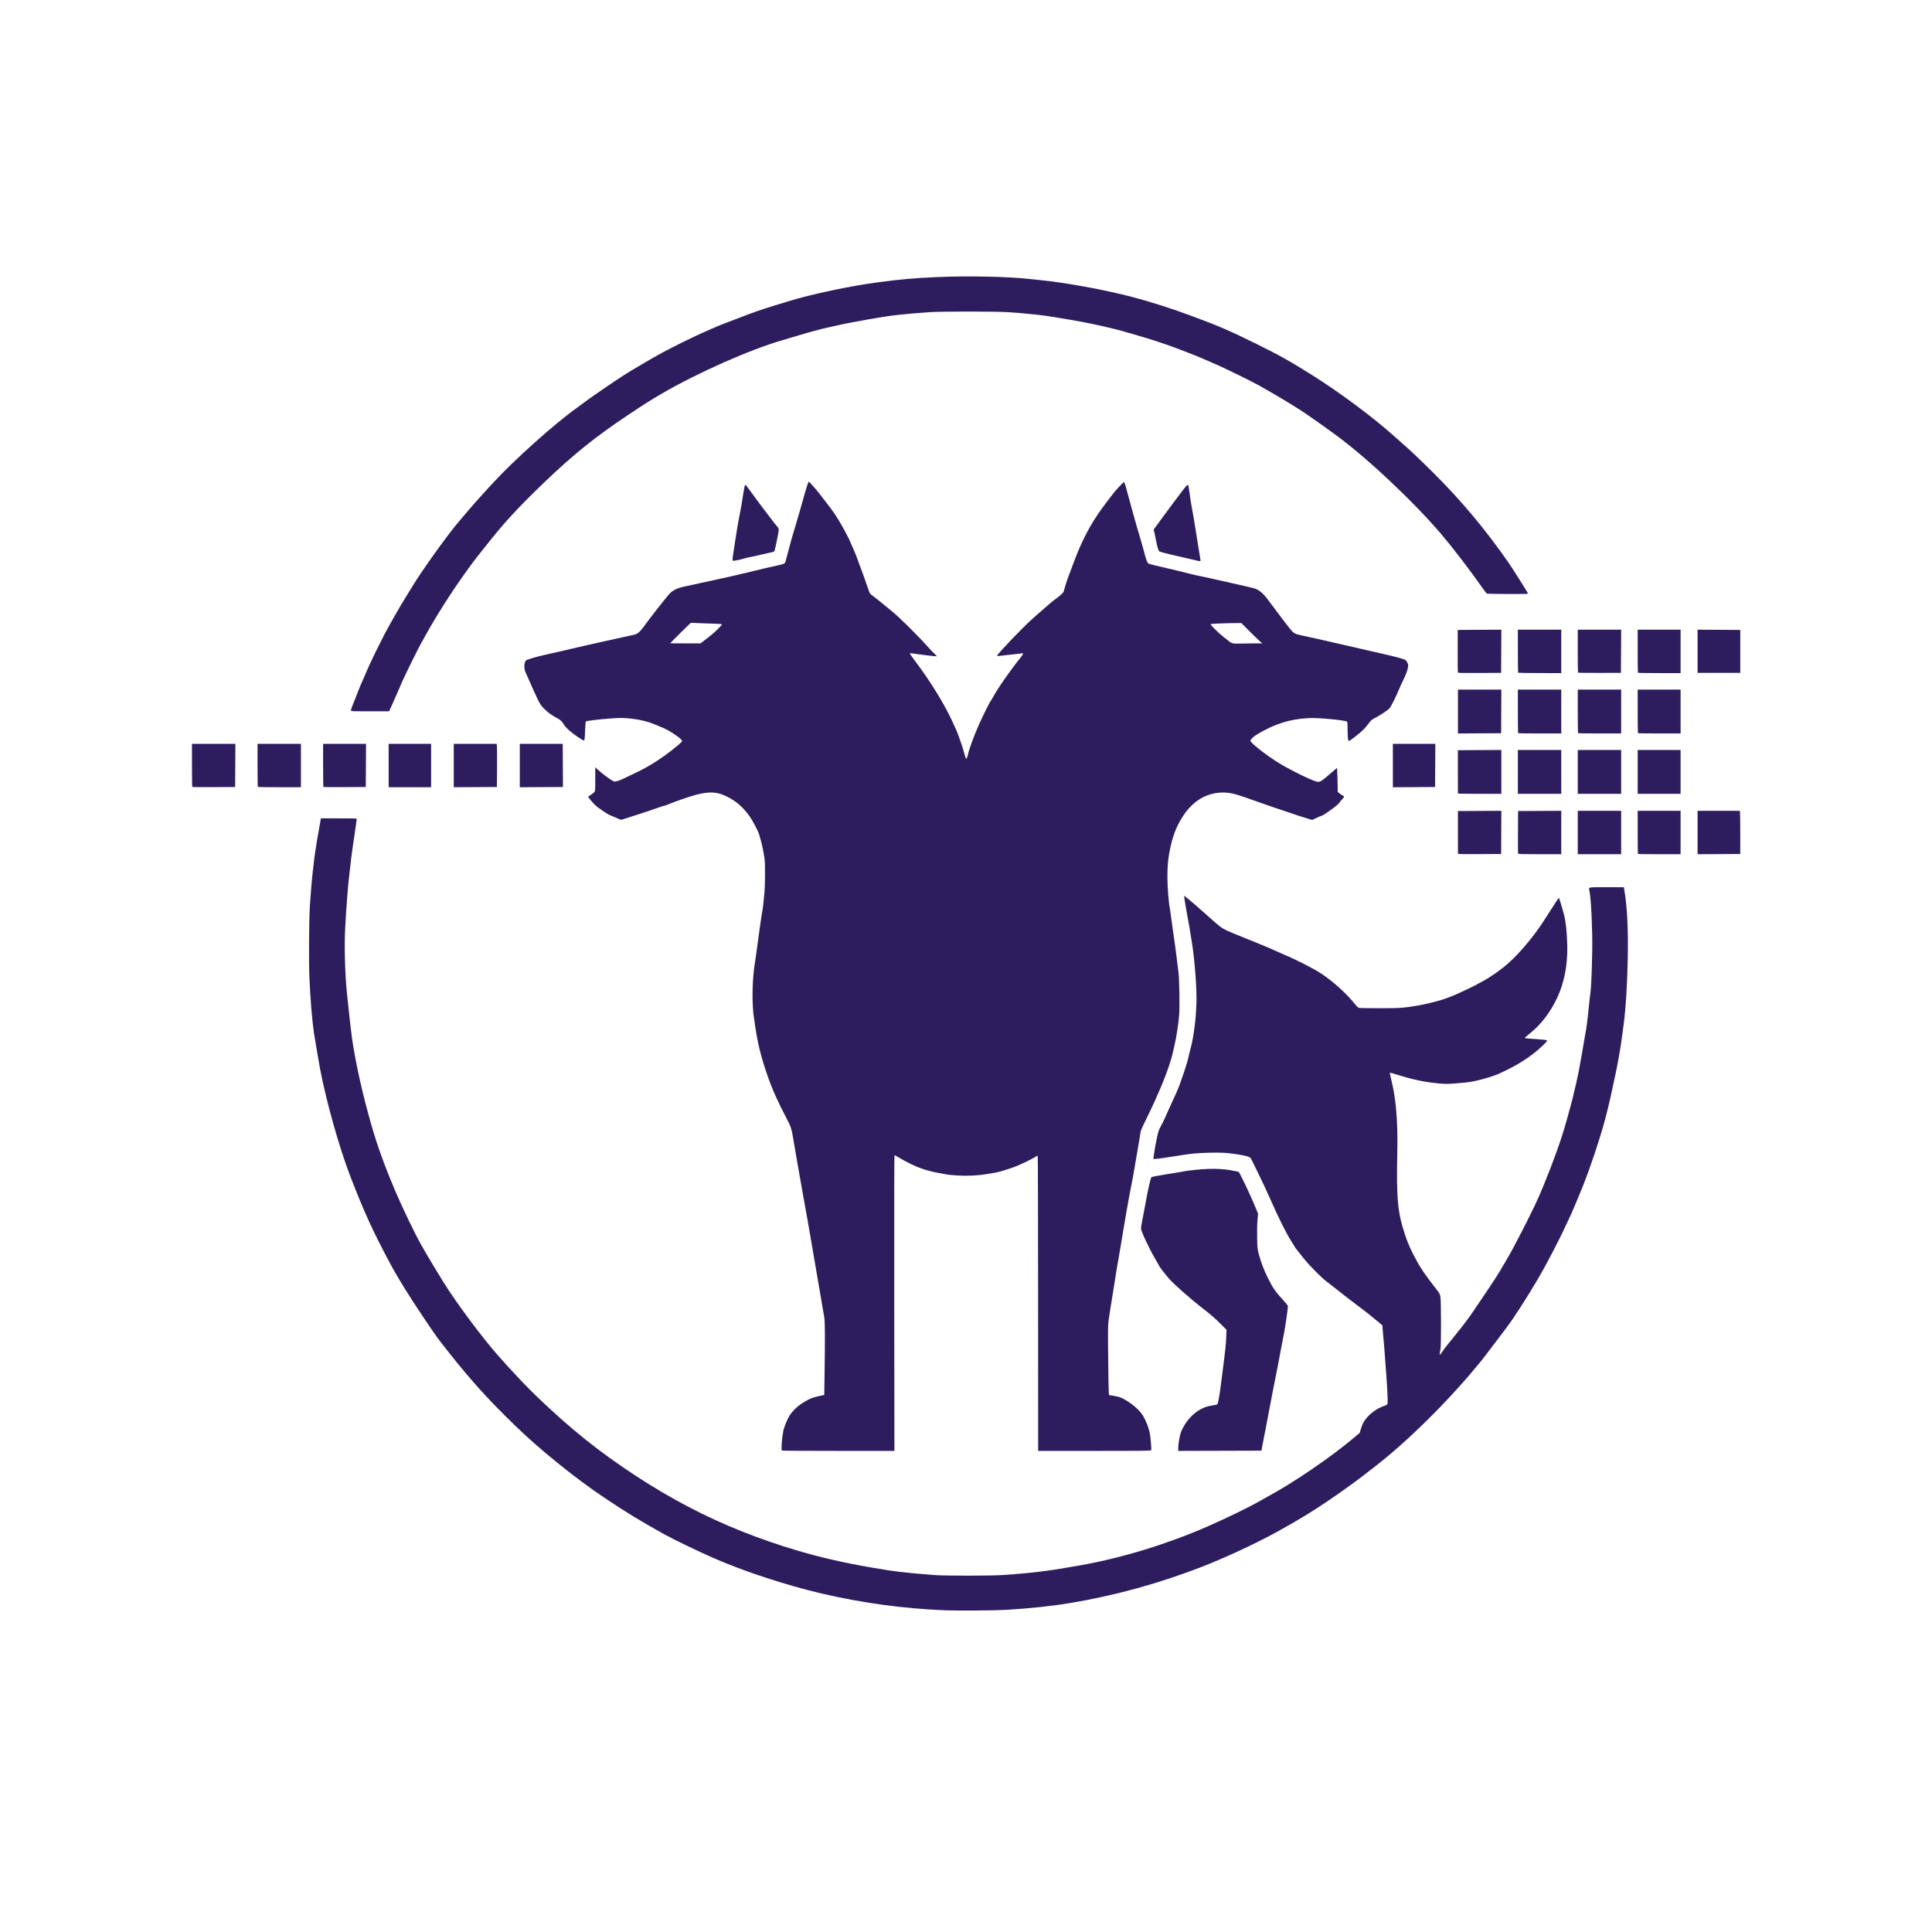
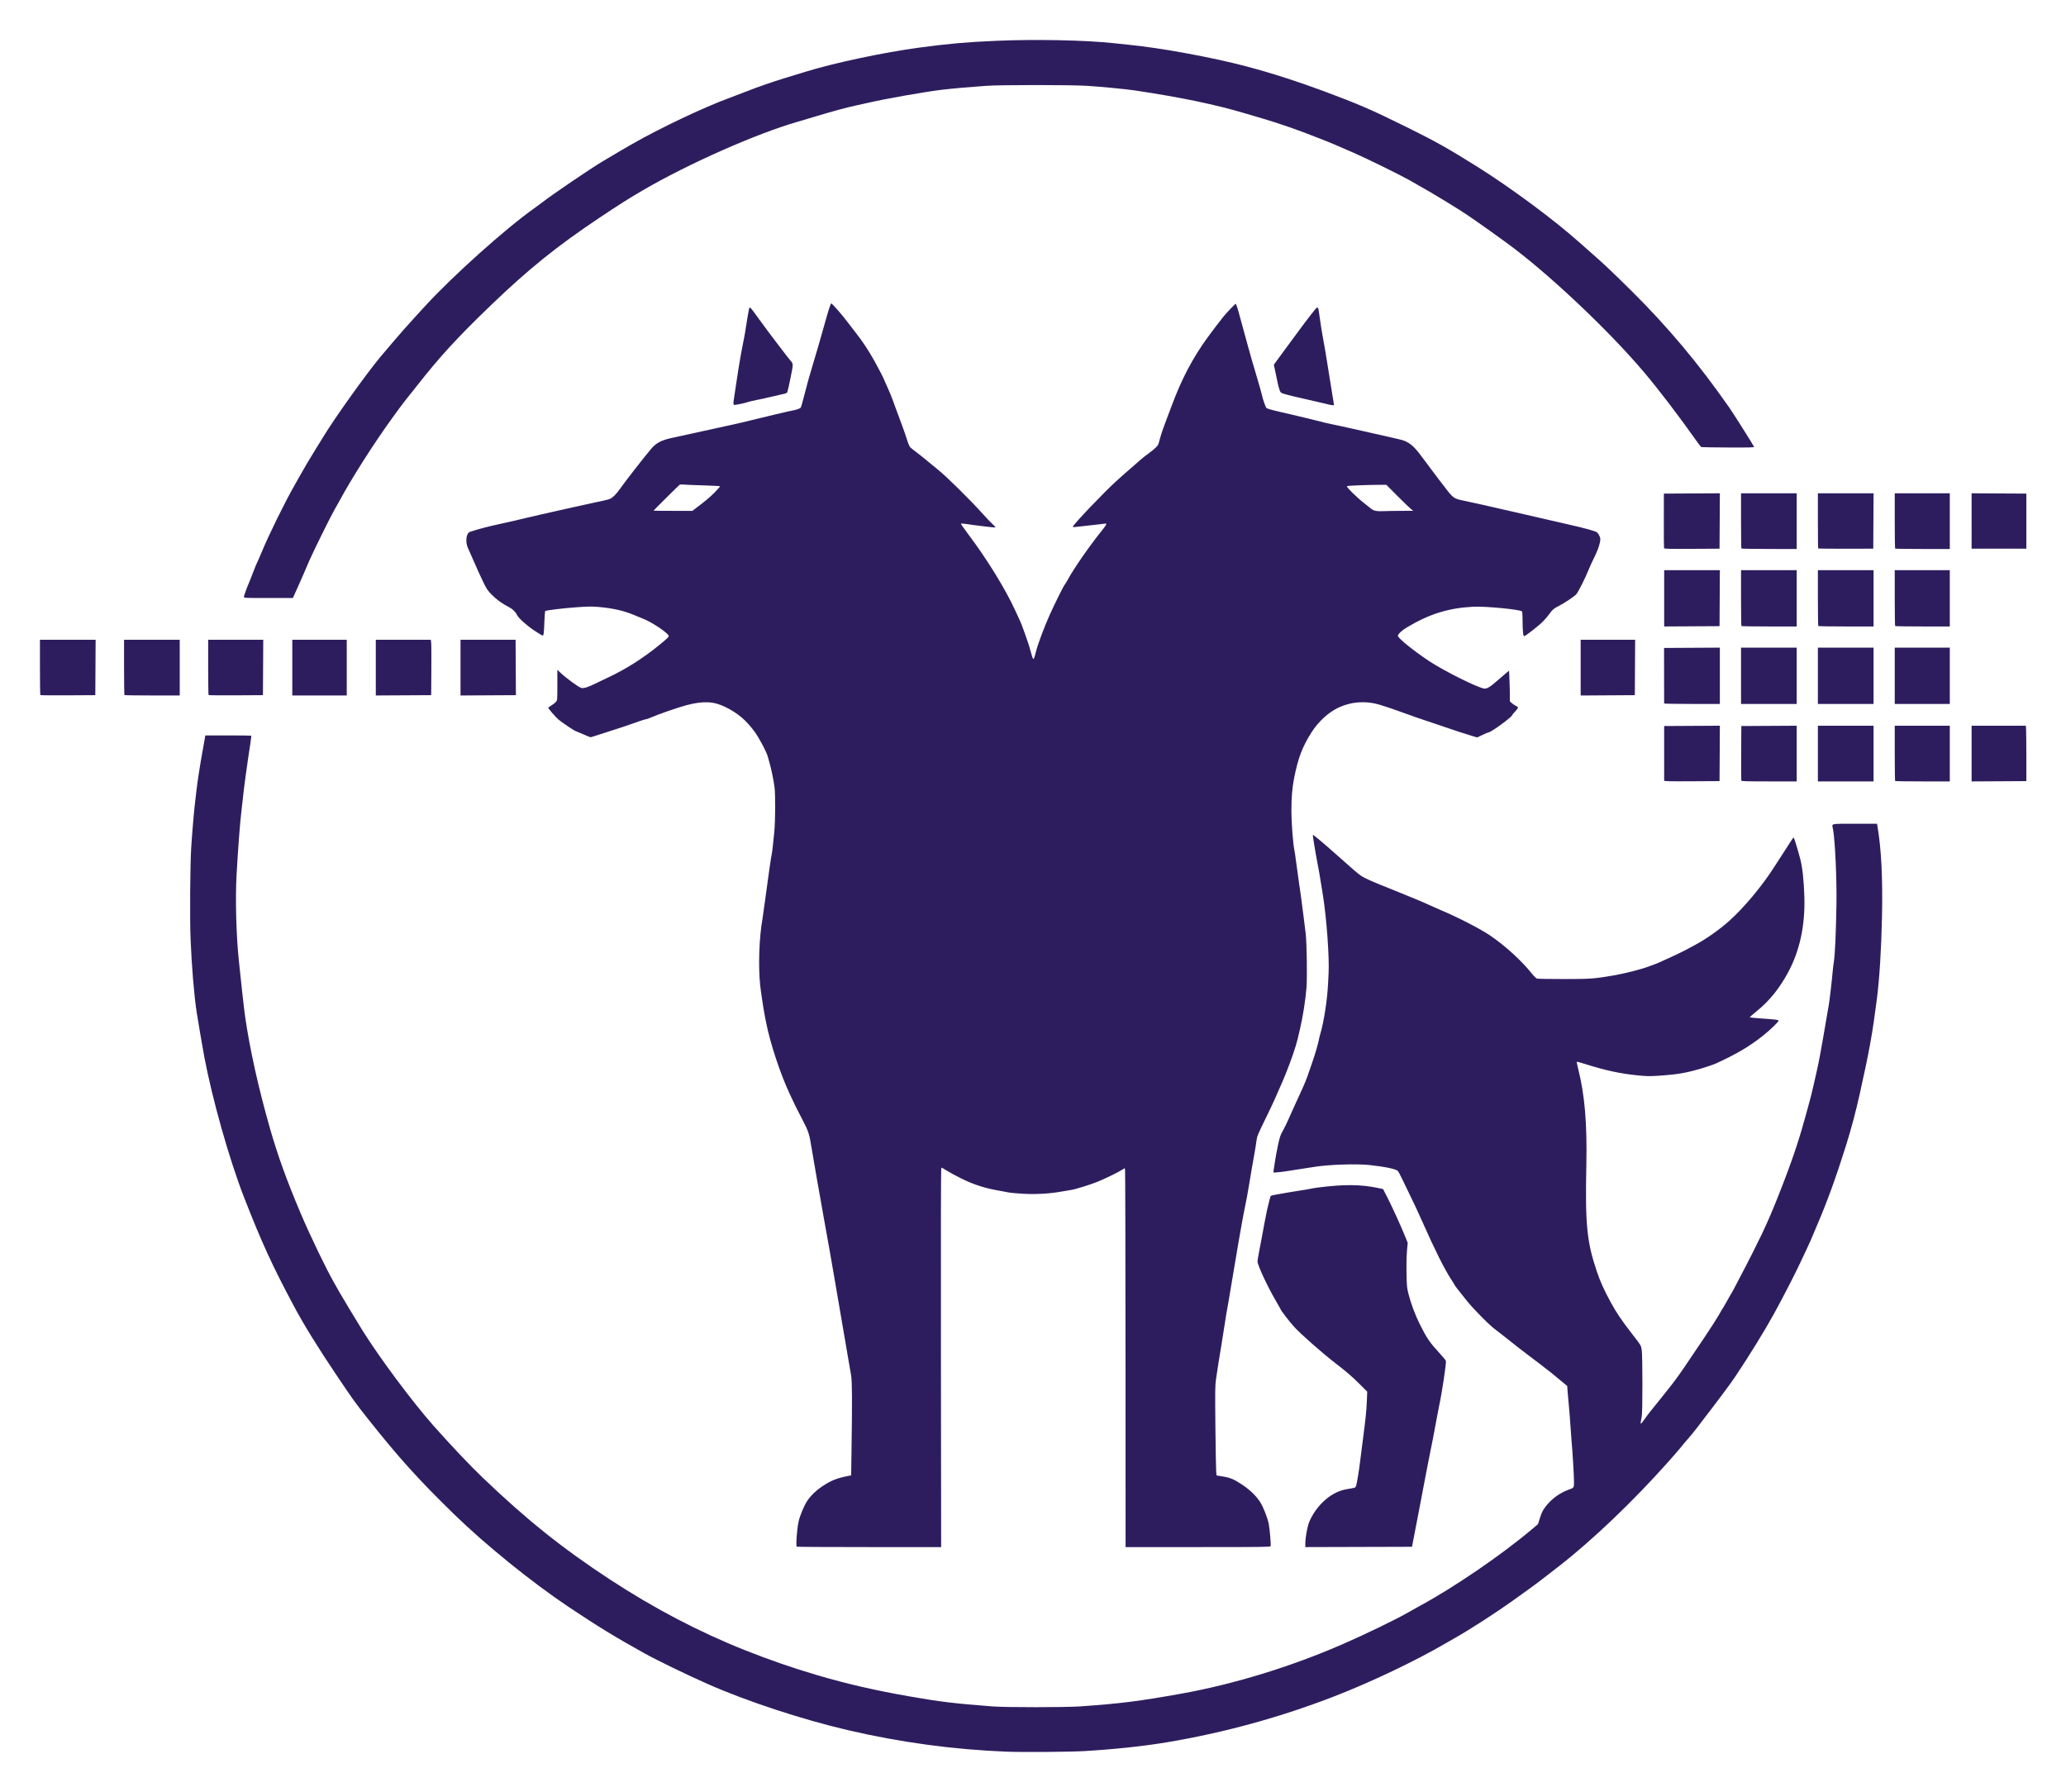
- <svg xmlns="http://www.w3.org/2000/svg" viewBox="0 0 4096 4096">
+ <svg xmlns="http://www.w3.org/2000/svg" viewBox="341 520 3414 2960">
  <path d="M2004.05 3413.98C1915.93 3410.45 1828.71 3398.61 1742.07 3378.42C1666.33 3360.77 1575.36 3330.83 1510.50 3302.21C1476.40 3287.16 1426.87 3263.15 1406.18 3251.63C1356.72 3224.11 1328.57 3206.90 1281.02 3175.11C1219.64 3134.08 1143.10 3072.16 1091.13 3021.51C1032.54 2964.40 999.66 2927.99 949.50 2864.70C928.03 2837.61 924.98 2833.40 898.77 2794.49C866.67 2746.84 843.19 2708.87 826.72 2678.00C790.58 2610.26 773.06 2572.01 744.04 2497.50C719.95 2435.65 691.84 2336.24 678.58 2266.00C676.03 2252.46 667.69 2203.74 666.00 2192.50C661.66 2163.55 657.79 2116.96 655.91 2071.00C654.55 2037.70 655.17 1949.72 656.96 1920.50C658.35 1897.91 661.74 1857.75 663.04 1848.50C663.58 1844.65 664.67 1835.20 665.46 1827.50C666.82 1814.19 671.59 1783.38 675.98 1759.50C677.09 1753.45 678.52 1745.46 679.15 1741.75L680.29 1735.00L717.98 1735.00C738.71 1735.00 755.88 1735.22 756.14 1735.48C756.41 1735.74 755.80 1741.25 754.80 1747.73C749.38 1782.85 743.57 1825.17 742.49 1837.50C742.16 1841.35 741.02 1851.47 739.96 1860.00C737.61 1878.95 734.28 1922.79 731.90 1966.00C729.75 2005.24 731.27 2063.51 735.57 2105.86C739.44 2144.04 744.21 2186.63 746.06 2199.50C753.79 2253.26 768.12 2317.75 787.05 2384.00C799.88 2428.90 814.70 2469.92 837.80 2524.50C853.14 2560.75 880.80 2618.08 893.51 2640.00C897.18 2646.32 901.13 2653.30 902.29 2655.50C904.44 2659.57 930.40 2702.63 939.99 2718.04C967.75 2762.63 1022.58 2836.21 1056.94 2874.98C1086.05 2907.83 1116.58 2940.11 1137.51 2960.18C1210.33 3030.03 1270.06 3077.89 1348.50 3129.26C1421.73 3177.22 1496.23 3216.23 1572.10 3246.35C1612.81 3262.51 1650.15 3275.43 1691.00 3287.47C1740.26 3302.00 1787.05 3312.75 1845.00 3322.86C1895.67 3331.70 1918.02 3334.39 1981.00 3339.23C2003.36 3340.95 2101.19 3340.92 2126.00 3339.19C2192.28 3334.57 2223.68 3330.60 2294.04 3317.96C2379.84 3302.54 2474.73 3273.44 2559.00 3236.69C2598.99 3219.25 2648.64 3195.15 2670.00 3182.81C2675.22 3179.79 2683.10 3175.38 2687.50 3173.00C2743.20 3142.90 2821.93 3089.13 2871.50 3047.34L2882.50 3038.06L2885.89 3027.37C2888.75 3018.37 2890.25 3015.41 2895.45 3008.59C2904.70 2996.46 2919.31 2985.88 2933.62 2980.96C2941.93 2978.10 2942.00 2977.99 2941.98 2968.13C2941.97 2958.36 2939.56 2917.60 2938.10 2902.50C2937.58 2897.00 2936.64 2884.40 2936.04 2874.50C2935.43 2864.60 2934.27 2849.97 2933.46 2842.00C2932.65 2834.03 2931.73 2823.55 2931.40 2818.72L2930.81 2809.93L2924.04 2804.22C2910.68 2792.93 2896.49 2781.59 2884.50 2772.61C2879.55 2768.91 2871.29 2762.64 2866.13 2758.69C2860.98 2754.73 2854.23 2749.57 2851.13 2747.22C2845.92 2743.25 2842.54 2740.58 2822.69 2724.78C2818.73 2721.63 2814.38 2718.28 2813.00 2717.33C2803.72 2710.91 2776.35 2683.43 2764.86 2669.00C2759.40 2662.12 2752.69 2653.69 2749.96 2650.26C2747.23 2646.83 2745.00 2643.76 2745.00 2643.44C2745.00 2643.12 2742.15 2638.50 2738.66 2633.18C2728.16 2617.17 2710.92 2582.70 2692.79 2541.50C2688.92 2532.70 2683.29 2520.32 2680.27 2514.00C2659.58 2470.60 2652.51 2456.27 2651.01 2454.67C2647.97 2451.43 2630.44 2447.70 2605.00 2444.87C2582.76 2442.39 2534.69 2444.02 2511.83 2448.03C2508.90 2448.54 2502.90 2449.46 2498.50 2450.07C2494.10 2450.67 2485.10 2452.07 2478.50 2453.17C2461.20 2456.05 2445.99 2457.79 2445.46 2456.94C2445.22 2456.54 2445.42 2454.03 2445.93 2451.36C2446.43 2448.68 2447.36 2442.68 2447.98 2438.00C2448.61 2433.32 2450.69 2422.07 2452.62 2413.00C2455.72 2398.35 2456.65 2395.55 2460.94 2388.00C2463.59 2383.32 2467.57 2375.22 2469.79 2370.00C2472.01 2364.78 2475.94 2356.00 2478.52 2350.50C2490.11 2325.83 2498.47 2306.88 2501.03 2299.50C2502.55 2295.10 2506.15 2284.75 2509.02 2276.50C2514.38 2261.07 2519.23 2244.55 2520.47 2237.50C2520.85 2235.30 2522.21 2229.90 2523.48 2225.50C2528.89 2206.77 2534.31 2171.04 2535.55 2146.00C2535.81 2140.78 2536.22 2132.68 2536.47 2128.00C2537.87 2101.99 2533.12 2036.61 2527.09 1999.00C2521.19 1962.20 2520.45 1957.85 2517.87 1944.92C2514.96 1930.31 2509.98 1899.69 2510.43 1899.23C2510.98 1898.69 2529.84 1914.49 2547.85 1930.58C2578.56 1958.01 2584.69 1963.25 2591.10 1967.54C2595.22 1970.29 2606.49 1975.49 2621.10 1981.37C2633.97 1986.55 2649.45 1992.81 2655.50 1995.28C2661.55 1997.75 2672.80 2002.35 2680.50 2005.50C2688.20 2008.65 2698.78 2013.24 2704.00 2015.70C2709.22 2018.16 2717.32 2021.76 2722.00 2023.71C2748.98 2034.93 2786.29 2054.08 2802.80 2065.18C2827.97 2082.10 2855.28 2107.03 2873.01 2129.28C2876.05 2133.11 2879.52 2136.38 2880.96 2136.78C2882.35 2137.18 2902.18 2137.50 2925.00 2137.50C2969.38 2137.50 2975.41 2137.06 3008.00 2131.44C3026.17 2128.31 3054.00 2121.18 3065.64 2116.67C3070.51 2114.78 3075.62 2112.89 3077.00 2112.47C3080.84 2111.30 3117.62 2094.29 3125.50 2090.04C3129.35 2087.96 3136.55 2084.11 3141.50 2081.48C3159.69 2071.80 3181.11 2056.78 3198.00 2041.88C3222.74 2020.05 3254.31 1982.03 3274.67 1949.54C3278.82 1942.92 3285.23 1933.00 3288.93 1927.50C3292.62 1922.00 3297.62 1914.25 3300.04 1910.27C3302.46 1906.29 3304.73 1903.37 3305.09 1903.77C3306.00 1904.79 3312.23 1925.21 3315.83 1939.00C3319.49 1952.99 3321.82 1974.34 3322.65 2001.50C3324.10 2049.25 3314.96 2091.33 3295.29 2127.39C3280.98 2153.65 3264.53 2173.91 3244.20 2190.32C3237.44 2195.78 3232.15 2200.49 3232.45 2200.79C3232.75 2201.08 3241.21 2201.90 3251.25 2202.60C3275.87 2204.32 3280.00 2204.87 3280.00 2206.45C3280.00 2208.27 3266.14 2221.60 3254.91 2230.58C3232.37 2248.60 3209.93 2261.85 3175.50 2277.46C3172.75 2278.70 3163.61 2281.83 3155.20 2284.41C3129.45 2292.30 3113.91 2295.06 3083.59 2297.12C3066.75 2298.26 3062.78 2298.21 3047.26 2296.66C3018.55 2293.78 2994.28 2288.57 2961.76 2278.31C2953.65 2275.75 2946.80 2273.87 2946.53 2274.13C2946.27 2274.39 2947.36 2279.76 2948.94 2286.05C2959.74 2328.92 2963.78 2376.38 2962.39 2444.00C2960.35 2542.77 2963.14 2571.40 2979.51 2620.00C2985.38 2637.43 2991.21 2650.36 3003.03 2672.17C3011.60 2687.99 3021.11 2702.10 3036.96 2722.50C3053.10 2743.27 3052.85 2742.85 3053.94 2750.64C3055.35 2760.68 3055.43 2852.05 3054.03 2859.50C3051.84 2871.21 3051.75 2872.00 3052.62 2871.99C3053.10 2871.99 3055.59 2868.95 3058.14 2865.24C3062.68 2858.64 3067.27 2852.80 3090.19 2824.46C3104.39 2806.90 3113.62 2794.60 3123.17 2780.50C3155.92 2732.16 3164.92 2718.71 3172.89 2706.18C3177.90 2698.31 3182.00 2691.68 3182.00 2691.45C3182.00 2690.97 3187.16 2682.25 3190.54 2677.00C3191.78 2675.07 3194.47 2670.35 3196.51 2666.50C3198.56 2662.65 3201.02 2658.38 3201.98 2657.00C3202.94 2655.62 3208.58 2645.05 3214.51 2633.50C3220.45 2621.95 3225.63 2612.05 3226.04 2611.50C3227.05 2610.11 3249.14 2565.97 3252.81 2558.00C3254.45 2554.43 3257.67 2547.45 3259.95 2542.50C3273.88 2512.35 3300.90 2442.24 3310.44 2411.50C3312.49 2404.90 3314.57 2398.38 3315.05 2397.00C3317.01 2391.44 3330.39 2343.58 3333.65 2330.50C3338.66 2310.38 3345.83 2278.22 3348.03 2266.00C3349.07 2260.22 3351.30 2247.85 3352.99 2238.50C3354.69 2229.15 3357.40 2213.40 3359.02 2203.50C3360.65 2193.60 3362.43 2183.25 3362.99 2180.50C3364.06 2175.22 3368.37 2138.04 3369.49 2124.50C3369.85 2120.10 3370.79 2112.38 3371.58 2107.35C3373.31 2096.40 3374.88 2060.80 3375.66 2015.00C3376.38 1973.08 3373.43 1908.10 3369.99 1889.94C3368.10 1879.99 3364.04 1881.00 3405.87 1881.00L3442.74 1881.00L3443.38 1884.75C3449.89 1922.63 3452.32 1971.31 3450.91 2035.50C3449.71 2090.15 3446.78 2137.03 3442.48 2170.50C3434.98 2228.87 3430.31 2254.79 3414.45 2326.00C3407.46 2357.38 3400.24 2384.58 3391.33 2413.00C3375.20 2464.49 3360.13 2506.02 3343.97 2543.50C3341.13 2550.10 3337.53 2558.65 3335.98 2562.50C3334.44 2566.35 3330.41 2575.35 3327.03 2582.50C3323.66 2589.65 3318.58 2600.45 3315.75 2606.50C3306.49 2626.25 3288.18 2661.81 3272.73 2690.00C3257.29 2718.17 3230.89 2760.99 3207.68 2795.50C3200.23 2806.56 3177.70 2836.78 3156.98 2863.50C3153.56 2867.90 3148.25 2874.88 3145.18 2879.00C3142.10 2883.12 3135.52 2891.16 3130.54 2896.87C3125.57 2902.57 3120.09 2909.09 3118.37 2911.37C3116.64 2913.64 3107.02 2924.72 3096.98 2936.00C3039.93 3000.07 2973.39 3063.64 2918.50 3106.51C2888.15 3130.22 2880.69 3135.89 2866.37 3146.18C2858.19 3152.05 2846.32 3160.56 2840.00 3165.10C2813.76 3183.92 2770.18 3212.05 2746.50 3225.45C2739.90 3229.19 2731.57 3233.95 2728.00 3236.04C2680.09 3264.03 2605.99 3299.29 2547.00 3322.17C2456.99 3357.09 2364.12 3382.62 2269.50 3398.45C2230.39 3404.99 2183.62 3409.98 2133.00 3413.02C2109.16 3414.44 2030.35 3415.04 2004.05 3413.98ZM1657.67 3075.33C1655.94 3073.61 1657.73 3048.12 1660.54 3034.40C1662.56 3024.48 1669.86 3006.99 1675.15 2999.33C1681.39 2990.31 1689.65 2982.32 1699.45 2975.82C1714.68 2965.72 1723.58 2962.17 1743.50 2958.28L1747.50 2957.50L1748.11 2916.00C1749.31 2834.57 1749.14 2802.06 1747.46 2792.38C1746.61 2787.50 1745.06 2778.55 1744.00 2772.50C1742.94 2766.45 1739.79 2748.00 1736.99 2731.50C1730.30 2692.08 1725.08 2661.59 1724.06 2656.00C1723.61 2653.53 1721.41 2640.70 1719.16 2627.50C1714.73 2601.39 1710.68 2578.50 1703.00 2536.00C1695.56 2494.85 1684.45 2431.30 1682.01 2416.00C1678.43 2393.49 1676.89 2388.70 1667.47 2370.84C1662.73 2361.85 1657.35 2351.35 1655.53 2347.50C1653.70 2343.65 1649.65 2335.10 1646.52 2328.50C1630.95 2295.64 1613.68 2243.64 1607.00 2209.50C1606.35 2206.20 1605.42 2201.47 1604.92 2199.00C1602.97 2189.28 1598.08 2156.97 1597.12 2147.50C1593.85 2115.08 1595.48 2068.89 1600.99 2038.00C1601.53 2034.97 1603.08 2023.95 1604.45 2013.50C1608.91 1979.38 1615.71 1931.95 1616.45 1929.91C1617.01 1928.33 1618.34 1916.73 1620.49 1894.50C1622.20 1876.79 1622.46 1832.97 1620.93 1820.91C1619.52 1809.82 1615.55 1790.25 1612.93 1781.50C1611.78 1777.65 1610.41 1772.70 1609.88 1770.50C1608.04 1762.80 1595.31 1738.74 1587.57 1728.34C1573.65 1709.66 1560.42 1698.46 1540.50 1688.49C1520.65 1678.57 1503.78 1677.67 1475.50 1685.04C1462.06 1688.54 1427.87 1700.42 1415.45 1705.92C1412.86 1707.06 1410.19 1708.00 1409.50 1708.00C1407.90 1708.00 1394.66 1712.29 1385.00 1715.93C1380.88 1717.49 1368.72 1721.56 1358.00 1724.98C1347.28 1728.40 1333.87 1732.73 1328.21 1734.60C1322.55 1736.47 1317.44 1738.00 1316.86 1738.00C1316.27 1738.00 1310.71 1735.75 1304.50 1733.00C1298.29 1730.25 1292.95 1728.00 1292.64 1728.00C1291.03 1728.00 1271.69 1715.11 1264.11 1709.00C1259.76 1705.48 1246.98 1690.75 1247.02 1689.28C1247.03 1688.85 1249.33 1687.15 1252.13 1685.50C1254.92 1683.85 1258.29 1681.23 1259.61 1679.67C1261.99 1676.85 1262.00 1676.77 1262.00 1651.72L1262.00 1626.58L1266.25 1630.63C1276.40 1640.30 1297.15 1655.50 1301.77 1656.66C1305.46 1657.58 1312.78 1655.29 1324.50 1649.53C1330.55 1646.56 1340.78 1641.65 1347.22 1638.63C1374.77 1625.73 1403.74 1607.37 1429.00 1586.79C1443.51 1574.97 1446.00 1572.64 1446.00 1570.84C1446.00 1566.59 1419.34 1548.41 1404.50 1542.54C1400.65 1541.02 1393.45 1538.06 1388.50 1535.97C1372.21 1529.09 1353.86 1524.90 1331.06 1522.86C1318.89 1521.78 1313.66 1521.84 1292.73 1523.34C1271.55 1524.86 1244.11 1528.20 1241.98 1529.51C1241.58 1529.76 1240.95 1537.73 1240.58 1547.23C1239.83 1566.58 1239.38 1570.00 1237.61 1570.00C1236.93 1570.00 1230.95 1566.40 1224.31 1562.00C1211.51 1553.52 1198.24 1541.64 1195.57 1536.26C1192.84 1530.77 1187.93 1525.99 1181.88 1522.94C1170.93 1517.41 1161.49 1510.60 1153.63 1502.55C1146.53 1495.29 1145.07 1493.08 1138.77 1480.00C1134.92 1472.03 1128.39 1457.62 1124.26 1448.00C1120.13 1438.38 1115.86 1428.75 1114.78 1426.60C1111.54 1420.19 1110.68 1410.94 1112.77 1404.90C1114.31 1400.43 1115.02 1399.64 1118.51 1398.42C1128.88 1394.83 1148.19 1389.70 1165.00 1386.08C1184.48 1381.88 1193.85 1379.73 1213.50 1374.97C1220.10 1373.37 1230.45 1370.98 1236.50 1369.65C1242.55 1368.33 1254.70 1365.59 1263.50 1363.58C1272.30 1361.56 1284.67 1358.79 1291.00 1357.42C1297.33 1356.04 1304.30 1354.50 1306.50 1353.99C1308.70 1353.47 1315.67 1351.95 1322.00 1350.60C1350.30 1344.57 1348.93 1345.00 1354.27 1340.62C1357.04 1338.36 1361.49 1333.35 1364.15 1329.50C1372.56 1317.34 1408.13 1271.70 1417.91 1260.50C1425.61 1251.69 1434.69 1247.04 1451.00 1243.56C1466.49 1240.25 1489.34 1235.25 1515.50 1229.45C1526.50 1227.00 1542.47 1223.50 1551.00 1221.65C1559.53 1219.80 1573.92 1216.42 1583.00 1214.15C1606.61 1208.23 1644.38 1199.35 1652.00 1197.93C1658.54 1196.70 1663.38 1194.82 1664.45 1193.07C1664.77 1192.56 1666.78 1185.46 1668.90 1177.32C1676.05 1149.91 1678.09 1142.58 1684.00 1123.00C1687.24 1112.28 1691.23 1098.78 1692.88 1093.00C1694.53 1087.22 1697.42 1077.10 1699.32 1070.50C1701.22 1063.90 1704.46 1052.42 1706.53 1045.00C1709.78 1033.31 1713.50 1022.17 1714.47 1021.20C1715.30 1020.37 1734.01 1041.74 1741.57 1052.16C1743.70 1055.10 1749.56 1062.67 1754.58 1069.00C1765.54 1082.79 1776.21 1098.88 1786.07 1116.50C1792.64 1128.23 1802.00 1146.44 1802.00 1147.48C1802.00 1147.71 1804.54 1153.43 1807.64 1160.20C1810.74 1166.96 1814.53 1176.10 1816.06 1180.50C1817.59 1184.90 1819.72 1190.75 1820.79 1193.50C1826.94 1209.29 1837.21 1237.88 1839.85 1246.51C1841.54 1252.02 1843.88 1257.57 1845.06 1258.83C1846.24 1260.10 1850.65 1263.67 1854.85 1266.77C1859.06 1269.87 1867.63 1276.70 1873.91 1281.95C1880.18 1287.20 1887.83 1293.49 1890.91 1295.92C1904.95 1307.03 1944.98 1346.54 1965.46 1369.50C1970.86 1375.55 1977.80 1382.82 1980.89 1385.65C1983.98 1388.49 1986.25 1391.06 1985.95 1391.37C1985.42 1391.92 1955.24 1388.38 1937.75 1385.72C1931.29 1384.74 1929.00 1384.69 1929.00 1385.54C1929.00 1386.17 1934.72 1394.29 1941.71 1403.59C1972.61 1444.70 2002.44 1493.20 2018.85 1529.01C2021.24 1534.23 2024.28 1540.84 2025.60 1543.69C2028.51 1549.97 2029.10 1551.48 2034.16 1565.50C2039.61 1580.58 2041.63 1586.86 2044.63 1597.97C2046.04 1603.21 2047.56 1607.89 2048.01 1608.36C2049.16 1609.58 2050.47 1606.59 2052.52 1598.00C2055.47 1585.61 2066.22 1556.71 2075.83 1535.30C2083.27 1518.73 2098.12 1488.80 2100.05 1486.50C2100.97 1485.40 2103.07 1482.03 2104.71 1479.00C2115.77 1458.61 2141.10 1422.20 2164.18 1393.51C2168.81 1387.76 2170.07 1385.00 2168.05 1385.00C2167.53 1385.00 2162.02 1385.65 2155.80 1386.44C2149.59 1387.24 2139.32 1388.38 2133.00 1388.98C2126.68 1389.59 2119.81 1390.35 2117.75 1390.67C2115.16 1391.07 2114.00 1390.88 2114.00 1390.04C2114.00 1387.07 2165.54 1333.01 2185.76 1314.77C2199.60 1302.29 2198.33 1303.41 2211.53 1292.00C2216.94 1287.33 2223.42 1281.65 2225.93 1279.40C2228.44 1277.14 2234.79 1272.15 2240.03 1268.30C2249.56 1261.31 2254.40 1256.56 2255.38 1253.26C2255.67 1252.29 2257.09 1247.22 2258.54 1242.00C2259.99 1236.78 2263.09 1227.55 2265.44 1221.50C2267.80 1215.45 2272.96 1201.72 2276.92 1191.00C2293.32 1146.60 2312.01 1111.03 2336.59 1077.42C2344.75 1066.27 2357.43 1049.59 2362.76 1043.00C2368.18 1036.30 2381.94 1022.00 2382.97 1022.00C2383.78 1022.00 2386.89 1031.48 2389.53 1042.00C2390.43 1045.58 2393.21 1055.70 2395.70 1064.50C2398.20 1073.30 2401.71 1086.12 2403.51 1093.00C2405.31 1099.88 2408.22 1110.22 2409.97 1116.00C2411.72 1121.78 2413.53 1127.85 2413.99 1129.50C2414.46 1131.15 2417.16 1140.38 2420.01 1150.00C2422.85 1159.62 2425.57 1169.36 2426.04 1171.64C2427.64 1179.37 2432.21 1192.49 2433.86 1194.10C2434.76 1194.98 2441.80 1197.14 2449.50 1198.91C2457.20 1200.67 2469.12 1203.45 2476.00 1205.08C2482.88 1206.71 2495.03 1209.60 2503.00 1211.49C2510.97 1213.39 2519.97 1215.64 2523.00 1216.49C2528.93 1218.17 2535.73 1219.69 2554.50 1223.54C2561.10 1224.89 2571.22 1227.12 2577.00 1228.50C2582.78 1229.88 2596.72 1233.03 2608.00 1235.50C2619.28 1237.98 2633.22 1241.14 2639.00 1242.52C2644.78 1243.90 2651.75 1245.52 2654.50 1246.12C2667.61 1248.97 2676.57 1255.79 2688.57 1272.07C2691.83 1276.49 2696.98 1283.34 2700.01 1287.30C2703.05 1291.26 2706.20 1295.46 2707.01 1296.64C2709.56 1300.31 2726.92 1323.09 2733.74 1331.70C2742.31 1342.51 2745.08 1344.21 2758.50 1346.90C2770.19 1349.25 2808.50 1357.84 2844.00 1366.08C2890.79 1376.94 2904.46 1380.08 2928.50 1385.49C2960.42 1392.66 2977.66 1397.40 2980.25 1399.69C2981.37 1400.68 2983.12 1403.35 2984.14 1405.62C2985.73 1409.18 2985.83 1410.55 2984.91 1415.62C2983.61 1422.72 2980.31 1431.30 2973.98 1444.00C2971.38 1449.22 2968.00 1456.65 2966.47 1460.50C2960.91 1474.50 2948.82 1498.58 2945.70 1501.89C2942.08 1505.72 2926.47 1516.19 2917.48 1520.82C2908.35 1525.52 2906.39 1527.12 2901.88 1533.55C2899.59 1536.82 2894.74 1542.58 2891.11 1546.34C2884.12 1553.56 2861.86 1571.00 2859.61 1571.00C2857.92 1571.00 2857.02 1561.92 2856.99 1544.50C2856.98 1537.35 2856.60 1530.92 2856.14 1530.20C2854.13 1527.03 2795.44 1521.34 2775.50 1522.39C2734.26 1524.55 2702.94 1534.35 2665.22 1556.90C2657.45 1561.55 2651.00 1567.72 2651.00 1570.51C2651.00 1574.30 2677.76 1595.86 2703.50 1612.79C2727.20 1628.39 2779.64 1654.63 2792.76 1657.46C2797.67 1658.52 2802.87 1655.49 2816.00 1643.92C2822.32 1638.34 2829.12 1632.50 2831.10 1630.93L2834.69 1628.08L2835.35 1643.20C2835.71 1651.51 2836.00 1662.92 2836.00 1668.56L2836.00 1678.79L2839.38 1681.76C2841.24 1683.39 2844.15 1685.34 2845.86 1686.10C2847.57 1686.86 2849.19 1688.05 2849.46 1688.74C2849.72 1689.44 2847.71 1692.36 2844.97 1695.23C2842.24 1698.09 2840.00 1700.77 2840.00 1701.18C2840.00 1704.31 2804.88 1730.00 2800.60 1730.00C2800.01 1730.00 2795.59 1731.87 2790.77 1734.16L2782.00 1738.33L2776.25 1736.66C2763.99 1733.10 2744.60 1726.78 2723.50 1719.46C2711.40 1715.27 2697.45 1710.55 2692.50 1708.99C2687.55 1707.42 2674.95 1703.01 2664.50 1699.19C2654.05 1695.38 2642.57 1691.31 2639.00 1690.16C2635.43 1689.01 2628.45 1686.75 2623.50 1685.15C2598.63 1677.07 2573.27 1678.84 2550.50 1690.24C2535.07 1697.97 2519.15 1712.86 2508.52 1729.50C2493.22 1753.44 2486.10 1772.06 2479.54 1805.28C2476.24 1821.99 2475.01 1836.93 2475.00 1860.25C2475.00 1879.32 2477.73 1914.52 2480.02 1925.00C2480.56 1927.47 2481.90 1936.70 2482.99 1945.50C2484.07 1954.30 2486.07 1968.70 2487.41 1977.50C2488.76 1986.30 2490.38 1997.55 2491.01 2002.50C2491.64 2007.45 2493.27 2020.05 2494.64 2030.50C2496.01 2040.95 2497.80 2055.35 2498.62 2062.50C2500.45 2078.40 2501.26 2134.34 2499.91 2152.00C2498.50 2170.68 2493.97 2199.76 2489.56 2218.50C2488.26 2224.00 2486.48 2231.67 2485.59 2235.54C2482.65 2248.32 2474.43 2272.33 2465.23 2295.00C2460.78 2305.96 2458.81 2310.52 2452.53 2324.45C2451.77 2326.13 2449.71 2330.88 2447.96 2335.00C2446.20 2339.12 2439.93 2352.40 2434.03 2364.50C2418.22 2396.92 2418.33 2396.66 2417.07 2406.29C2416.43 2411.12 2414.79 2421.25 2413.41 2428.79C2410.84 2442.81 2408.21 2458.11 2405.48 2475.00C2403.02 2490.15 2400.14 2505.78 2398.00 2515.50C2396.91 2520.45 2394.64 2532.38 2392.96 2542.00C2391.27 2551.62 2388.77 2565.80 2387.41 2573.50C2386.04 2581.20 2384.29 2591.55 2383.51 2596.50C2382.74 2601.45 2381.41 2609.32 2380.56 2614.00C2379.71 2618.68 2377.66 2630.82 2376.01 2641.00C2374.36 2651.18 2372.09 2664.68 2370.97 2671.00C2369.85 2677.32 2368.25 2686.32 2367.42 2691.00C2366.59 2695.68 2364.85 2706.70 2363.55 2715.50C2362.25 2724.30 2360.26 2736.90 2359.13 2743.50C2356.22 2760.47 2352.43 2784.44 2350.44 2798.50C2348.92 2809.24 2348.81 2817.42 2349.40 2876.50C2349.76 2912.80 2350.33 2945.90 2350.66 2950.06L2351.26 2957.63L2360.88 2959.19C2374.07 2961.32 2380.35 2963.96 2393.99 2973.08C2407.22 2981.92 2418.24 2992.85 2424.27 3003.09C2429.35 3011.73 2435.82 3028.53 2437.55 3037.59C2439.29 3046.71 2441.45 3072.38 2440.65 3074.47C2440.13 3075.83 2427.00 3076.00 2320.53 3076.00L2201.00 3076.00L2200.88 2765.75C2200.82 2595.11 2200.48 2454.26 2200.13 2452.75L2199.50 2450.00L2193.50 2453.66C2186.55 2457.90 2167.37 2467.16 2154.79 2472.36C2143.66 2476.96 2118.43 2484.80 2111.13 2485.93C2108.03 2486.41 2100.10 2487.75 2093.50 2488.90C2073.95 2492.32 2050.92 2493.49 2029.73 2492.14C2019.70 2491.51 2009.92 2490.60 2008.00 2490.13C2006.08 2489.66 2000.00 2488.52 1994.50 2487.59C1969.21 2483.34 1950.64 2477.46 1929.50 2467.01C1920.70 2462.66 1909.92 2456.83 1905.54 2454.05C1901.16 2451.27 1897.11 2449.00 1896.54 2449.00C1895.82 2449.00 1895.61 2545.72 1895.85 2762.50L1896.21 3076.00L1777.27 3076.00C1711.85 3076.00 1658.03 3075.70 1657.67 3075.33ZM2657.50 1363.99L2676.50 1363.98L2673.00 1361.34C2671.07 1359.89 2661.04 1350.22 2650.69 1339.85L2631.88 1321.00L2621.69 1321.00C2601.43 1321.01 2568.08 1322.33 2566.80 1323.19C2565.24 1324.23 2582.81 1341.65 2594.84 1351.00C2599.05 1354.26 2604.26 1358.40 2606.40 1360.19C2611.13 1364.13 2615.92 1365.03 2629.00 1364.44C2634.22 1364.20 2647.05 1364.00 2657.50 1363.99ZM1490.84 1359.68C1508.46 1346.23 1513.38 1342.10 1521.97 1333.54C1527.18 1328.35 1531.11 1323.78 1530.71 1323.38C1530.31 1322.98 1517.73 1322.31 1502.74 1321.89C1487.76 1321.47 1473.25 1320.87 1470.50 1320.55C1467.75 1320.24 1464.88 1320.39 1464.12 1320.88C1462.59 1321.88 1421.00 1363.14 1421.00 1363.67C1421.00 1363.85 1435.44 1364.00 1453.09 1364.00L1485.19 1364.00L1490.84 1359.68ZM2498.00 3069.06C2498.00 3061.72 2501.03 3044.05 2503.54 3036.80C2504.36 3034.44 2506.22 3030.25 2507.68 3027.50C2521.01 3002.39 2542.90 2984.61 2565.52 2980.52C2570.46 2979.63 2575.95 2978.64 2577.71 2978.33C2580.20 2977.88 2581.16 2977.04 2581.95 2974.63C2583.33 2970.37 2586.50 2951.14 2588.49 2934.89C2589.39 2927.52 2591.45 2911.38 2593.06 2899.00C2597.83 2862.49 2598.97 2851.37 2599.66 2834.85L2600.30 2819.21L2587.90 2806.82C2575.15 2794.09 2566.31 2786.50 2544.98 2770.00C2524.73 2754.33 2489.99 2723.61 2479.59 2712.17C2471.43 2703.19 2457.00 2684.38 2457.00 2682.72C2457.00 2682.48 2453.36 2676.08 2448.92 2668.48C2435.60 2645.73 2419.00 2610.08 2419.00 2604.23C2419.00 2602.65 2420.09 2595.76 2421.43 2588.93C2422.77 2582.09 2424.77 2571.55 2425.89 2565.50C2427.01 2559.45 2429.09 2548.20 2430.51 2540.50C2431.93 2532.80 2433.76 2523.57 2434.58 2520.00C2437.72 2506.24 2440.27 2496.47 2440.91 2495.76C2441.27 2495.36 2445.60 2494.33 2450.54 2493.48C2455.47 2492.62 2464.68 2491.00 2471.00 2489.88C2477.32 2488.75 2486.78 2487.22 2492.01 2486.48C2497.24 2485.73 2503.74 2484.62 2506.47 2484.01C2509.19 2483.40 2514.81 2482.46 2518.96 2481.93C2561.88 2476.45 2590.10 2476.69 2618.50 2482.78L2626.50 2484.50L2633.93 2499.00C2641.67 2514.10 2656.32 2546.34 2663.19 2563.39L2667.18 2573.28L2665.98 2586.89C2665.28 2594.88 2664.96 2610.01 2665.22 2623.50C2665.60 2644.18 2665.91 2647.56 2668.28 2657.00C2672.55 2673.99 2679.46 2692.43 2687.75 2708.94C2699.05 2731.44 2703.71 2738.19 2720.90 2756.84C2725.63 2761.98 2729.85 2767.12 2730.28 2768.25C2731.35 2771.11 2723.59 2822.67 2718.95 2843.50C2718.46 2845.70 2716.90 2853.80 2715.49 2861.50C2710.66 2887.88 2706.90 2907.50 2704.94 2916.50C2703.25 2924.31 2695.94 2962.22 2684.99 3020.00C2683.27 3029.07 2680.16 3045.28 2678.07 3056.00L2674.28 3075.50L2586.14 3075.76L2498.00 3076.01L2498.00 3069.06ZM3090.98 1809.76C3090.96 1809.07 3090.95 1788.47 3090.95 1764.00L3090.95 1719.50L3136.98 1719.24L3183.02 1718.98L3182.76 1764.74L3182.50 1810.50L3136.75 1810.76C3100.49 1810.97 3091.00 1810.76 3090.98 1809.76ZM3218.46 1809.75C3218.19 1809.06 3218.10 1788.47 3218.24 1764.00L3218.50 1719.50L3264.25 1719.24L3310.00 1718.98L3310.00 1764.99L3310.00 1811.00L3264.47 1811.00C3228.97 1811.00 3218.83 1810.72 3218.46 1809.75ZM3345.00 1765.00L3345.00 1719.00L3391.00 1719.00L3437.00 1719.00L3437.00 1765.00L3437.00 1811.00L3391.00 1811.00L3345.00 1811.00L3345.00 1765.00ZM3472.67 1810.33C3472.30 1809.97 3472.00 1789.27 3472.00 1764.33L3472.00 1719.00L3517.50 1719.00L3563.00 1719.00L3563.00 1765.00L3563.00 1811.00L3518.17 1811.00C3493.51 1811.00 3473.03 1810.70 3472.67 1810.33ZM3599.00 1765.01L3599.00 1719.00L3643.86 1719.00L3688.72 1719.00L3689.11 1727.25C3689.32 1731.79 3689.50 1752.38 3689.50 1773.00L3689.50 1810.50L3644.25 1810.76L3599.00 1811.02L3599.00 1765.01ZM3090.94 1682.25C3090.91 1681.84 3090.86 1661.03 3090.84 1636.00L3090.80 1590.50L3136.90 1590.24L3183.00 1589.98L3183.00 1636.49L3183.00 1683.00L3137.00 1683.00C3111.70 1683.00 3090.97 1682.66 3090.94 1682.25ZM3218.00 1636.50L3218.00 1590.00L3264.00 1590.00L3310.00 1590.00L3310.00 1636.50L3310.00 1683.00L3264.00 1683.00L3218.00 1683.00L3218.00 1636.50ZM3345.00 1636.50L3345.00 1590.00L3391.00 1590.00L3437.00 1590.00L3437.00 1636.50L3437.00 1683.00L3391.00 1683.00L3345.00 1683.00L3345.00 1636.50ZM3472.00 1636.50L3472.00 1590.00L3517.50 1590.00L3563.00 1590.00L3563.00 1636.50L3563.00 1683.00L3517.50 1683.00L3472.00 1683.00L3472.00 1636.50ZM407.68 1668.34C407.30 1667.97 407.00 1647.27 407.00 1622.33L407.00 1577.00L453.01 1577.00L499.02 1577.00L498.76 1622.75L498.50 1668.50L453.43 1668.76C428.64 1668.90 408.05 1668.72 407.68 1668.34ZM546.67 1668.33C546.30 1667.97 546.00 1647.27 546.00 1622.33L546.00 1577.00L592.00 1577.00L638.00 1577.00L638.00 1623.00L638.00 1669.00L592.67 1669.00C567.73 1669.00 547.03 1668.70 546.67 1668.33ZM685.68 1668.34C685.30 1667.97 685.00 1647.27 685.00 1622.33L685.00 1577.00L730.51 1577.00L776.02 1577.00L775.76 1622.75L775.50 1668.50L730.93 1668.76C706.41 1668.90 686.05 1668.72 685.68 1668.34ZM824.00 1623.00L824.00 1577.00L869.00 1577.00L914.00 1577.00L914.00 1623.00L914.00 1669.00L869.00 1669.00L824.00 1669.00L824.00 1623.00ZM962.00 1623.01L962.00 1577.00L1007.44 1577.00L1052.88 1577.00L1053.48 1581.25C1053.81 1583.59 1053.95 1604.17 1053.79 1627.00L1053.50 1668.50L1007.75 1668.76L962.00 1669.02L962.00 1623.01ZM1102.00 1623.01L1102.00 1577.00L1147.50 1577.00L1193.00 1577.00L1193.10 1594.25C1193.15 1603.74 1193.26 1624.33 1193.35 1640.00L1193.50 1668.50L1147.75 1668.76L1102.00 1669.02L1102.00 1623.01ZM2953.00 1623.03L2953.00 1577.00L2998.01 1577.00L3043.02 1577.00L3042.76 1622.75L3042.50 1668.50L2997.75 1668.78L2953.00 1669.06L2953.00 1623.03ZM3091.00 1508.51L3091.00 1462.00L3137.01 1462.00L3183.02 1462.00L3182.76 1508.25L3182.50 1554.50L3136.75 1554.76L3091.00 1555.02L3091.00 1508.51ZM3218.67 1554.33C3218.30 1553.97 3218.00 1533.04 3218.00 1507.83L3218.00 1462.00L3264.00 1462.00L3310.00 1462.00L3310.00 1508.50L3310.00 1555.00L3264.67 1555.00C3239.73 1555.00 3219.03 1554.70 3218.67 1554.33ZM3345.67 1554.33C3345.30 1553.97 3345.00 1533.04 3345.00 1507.83L3345.00 1462.00L3391.00 1462.00L3437.00 1462.00L3437.00 1508.50L3437.00 1555.00L3391.67 1555.00C3366.73 1555.00 3346.03 1554.70 3345.67 1554.33ZM3472.67 1554.33C3472.30 1553.97 3472.00 1533.04 3472.00 1507.83L3472.00 1462.00L3517.50 1462.00L3563.00 1462.00L3563.00 1508.50L3563.00 1555.00L3518.17 1555.00C3493.51 1555.00 3473.03 1554.70 3472.67 1554.33ZM744.00 1506.02C744.00 1504.22 749.14 1490.38 754.02 1479.00C755.09 1476.53 757.78 1469.62 760.02 1463.65C762.25 1457.67 765.15 1450.66 766.47 1448.07C767.78 1445.47 771.06 1437.98 773.75 1431.42C784.75 1404.59 811.79 1349.60 827.30 1322.50C829.51 1318.65 833.42 1311.67 836.01 1307.00C842.52 1295.22 855.78 1272.85 862.81 1261.76C866.05 1256.67 871.42 1247.97 874.75 1242.44C892.86 1212.38 943.78 1140.94 968.45 1111.00C975.66 1102.26 1005.89 1066.89 1006.92 1066.00C1007.24 1065.72 1010.87 1061.67 1014.98 1057.00C1019.09 1052.33 1024.76 1046.03 1027.56 1043.00C1030.37 1039.97 1037.80 1031.90 1044.08 1025.05C1089.70 975.30 1177.14 897.03 1224.00 864.00C1228.12 861.09 1234.20 856.60 1237.50 854.02C1253.69 841.39 1316.78 798.55 1336.50 786.80C1361.84 771.71 1370.58 766.58 1385.50 758.03C1431.45 731.72 1504.66 697.00 1545.94 681.95C1551.75 679.84 1563.47 675.35 1572.00 671.99C1592.88 663.75 1617.73 655.11 1639.50 648.52C1649.40 645.52 1664.25 640.98 1672.50 638.43C1719.80 623.82 1802.40 606.32 1860.50 598.60C1910.08 592.02 1936.21 589.70 1986.00 587.48C2051.18 584.57 2136.40 586.29 2182.50 591.46C2189.65 592.26 2200.45 593.40 2206.50 593.99C2259.33 599.17 2344.37 614.80 2400.50 629.64C2441.24 640.41 2485.25 654.52 2529.50 671.00C2586.24 692.13 2607.01 701.14 2665.00 729.78C2713.10 753.53 2734.48 765.52 2782.51 795.67C2838.54 830.84 2909.38 883.39 2951.42 920.96C2958.52 927.31 2968.20 935.85 2972.92 939.94C2989.14 953.99 3006.56 970.47 3036.87 1000.46C3096.65 1059.59 3148.47 1121.42 3198.67 1193.50C3205.66 1203.54 3238.48 1255.49 3239.49 1258.10C3239.94 1259.29 3233.45 1259.47 3196.89 1259.31C3173.17 1259.21 3153.21 1258.91 3152.53 1258.65C3151.86 1258.39 3149.13 1255.10 3146.47 1251.34C3114.65 1206.35 3081.69 1163.19 3056.48 1133.50C2996.87 1063.31 2896.93 969.39 2830.40 921.04C2792.45 893.46 2765.63 874.74 2751.74 866.15C2748.31 864.02 2738.97 858.24 2731.00 853.30C2716.30 844.18 2692.72 830.40 2670.00 817.64C2653.98 808.65 2597.77 781.05 2577.84 772.40C2548.39 759.61 2532.90 753.00 2532.40 753.00C2532.12 753.00 2525.05 750.25 2516.70 746.90C2489.44 735.95 2453.92 723.57 2428.50 716.15C2423.00 714.54 2409.95 710.68 2399.50 707.57C2349.92 692.78 2293.14 680.94 2217.00 669.51C2201.74 667.22 2159.21 663.12 2137.00 661.79C2108.79 660.11 1995.25 660.11 1971.00 661.78C1943.75 663.67 1918.68 665.87 1899.69 668.04C1870.87 671.33 1802.55 683.41 1772.00 690.61C1766.22 691.97 1758.12 693.76 1754.00 694.60C1742.66 696.89 1715.05 704.38 1691.00 711.68C1679.17 715.28 1665.00 719.50 1659.50 721.07C1591.52 740.43 1477.87 790.75 1402.50 834.84C1378.61 848.82 1366.01 856.81 1331.00 880.17C1261.72 926.40 1214.49 964.46 1152.65 1023.86C1097.47 1076.89 1067.25 1109.77 1030.31 1157.00C1027.94 1160.03 1025.57 1163.03 1025.03 1163.68C1017.61 1172.65 1006.10 1187.36 1000.91 1194.50C997.31 1199.45 992.01 1206.73 989.14 1210.69C959.68 1251.16 921.78 1310.62 902.26 1347.00C899.45 1352.22 895.54 1359.18 893.57 1362.46C888.55 1370.78 859.21 1430.12 852.42 1445.65C849.34 1452.72 844.12 1464.80 840.83 1472.50C837.55 1480.20 833.26 1489.88 831.31 1494.00C829.36 1498.12 827.14 1502.96 826.37 1504.75L824.97 1508.00L784.49 1508.00C744.81 1508.00 744.00 1507.96 744.00 1506.02ZM3090.78 1425.76C3090.54 1425.07 3090.37 1404.47 3090.42 1380.00L3090.50 1335.50L3136.76 1335.24L3183.02 1334.98L3182.76 1380.74L3182.50 1426.50L3136.86 1426.76C3100.87 1426.97 3091.13 1426.75 3090.78 1425.76ZM3218.59 1426.26C3218.27 1425.93 3218.00 1405.27 3218.00 1380.33L3218.00 1335.00L3264.00 1335.00L3310.00 1335.00L3310.00 1381.04L3310.00 1427.07L3264.59 1426.96C3239.62 1426.90 3218.92 1426.58 3218.59 1426.26ZM3345.50 1426.17C3345.22 1425.89 3345.00 1405.27 3345.00 1380.33L3345.00 1335.00L3391.01 1335.00L3437.02 1335.00L3436.76 1380.75L3436.50 1426.50L3391.25 1426.58C3366.36 1426.63 3345.77 1426.44 3345.50 1426.17ZM3472.67 1426.33C3472.30 1425.97 3472.00 1405.27 3472.00 1380.33L3472.00 1335.00L3517.50 1335.00L3563.00 1335.00L3563.00 1381.00L3563.00 1427.00L3518.17 1427.00C3493.51 1427.00 3473.03 1426.70 3472.67 1426.33ZM3599.00 1380.74L3599.00 1334.98L3644.25 1335.24L3689.50 1335.50L3689.50 1381.00L3689.50 1426.50L3644.25 1426.50L3599.01 1426.50L3599.00 1380.74ZM2539.00 1188.84C2536.53 1188.33 2529.10 1186.58 2522.50 1184.96C2515.90 1183.34 2503.30 1180.44 2494.50 1178.52C2485.70 1176.59 2473.79 1173.74 2468.03 1172.17C2457.56 1169.33 2457.56 1169.33 2455.73 1165.15C2454.73 1162.85 2453.00 1156.36 2451.89 1150.73C2450.78 1145.10 2448.99 1136.49 2447.92 1131.58L2445.96 1122.66L2448.23 1119.41C2449.48 1117.62 2457.25 1107.04 2465.50 1095.89C2473.75 1084.74 2483.20 1071.94 2486.50 1067.44C2500.36 1048.54 2515.15 1029.49 2516.62 1028.67C2517.49 1028.19 2518.57 1028.17 2519.04 1028.65C2519.51 1029.12 2520.85 1036.92 2522.02 1046.00C2523.20 1055.08 2525.45 1069.25 2527.02 1077.50C2529.96 1092.85 2531.15 1100.04 2539.96 1155.29C2542.75 1172.77 2545.13 1187.56 2545.26 1188.16C2545.61 1189.73 2544.09 1189.90 2539.00 1188.84ZM1553.01 1186.25C1553.01 1184.74 1553.45 1180.80 1553.99 1177.50C1554.52 1174.20 1556.54 1160.84 1558.46 1147.82C1561.98 1124.03 1566.21 1099.66 1569.87 1082.00C1570.96 1076.78 1572.58 1067.55 1573.47 1061.50C1575.08 1050.57 1577.30 1037.46 1578.58 1031.25C1578.95 1029.46 1579.57 1028.00 1579.95 1028.00C1581.14 1028.00 1584.34 1031.99 1594.36 1046.00C1599.67 1053.42 1607.29 1063.78 1611.29 1069.00C1615.29 1074.22 1624.34 1086.15 1631.41 1095.50C1638.48 1104.85 1645.51 1113.85 1647.01 1115.50C1652.09 1121.05 1652.09 1120.86 1647.41 1144.00C1645.02 1155.83 1642.63 1166.48 1642.09 1167.67C1641.37 1169.29 1639.65 1170.12 1635.31 1170.97C1632.11 1171.60 1623.20 1173.64 1615.50 1175.51C1607.80 1177.38 1596.70 1179.82 1590.84 1180.93C1584.97 1182.04 1578.45 1183.62 1576.34 1184.43C1572.75 1185.82 1557.48 1189.00 1554.39 1189.00C1553.54 1189.00 1553.00 1187.93 1553.01 1186.25Z" fill="#2E1D5E" fill-rule="evenodd" />
</svg>
